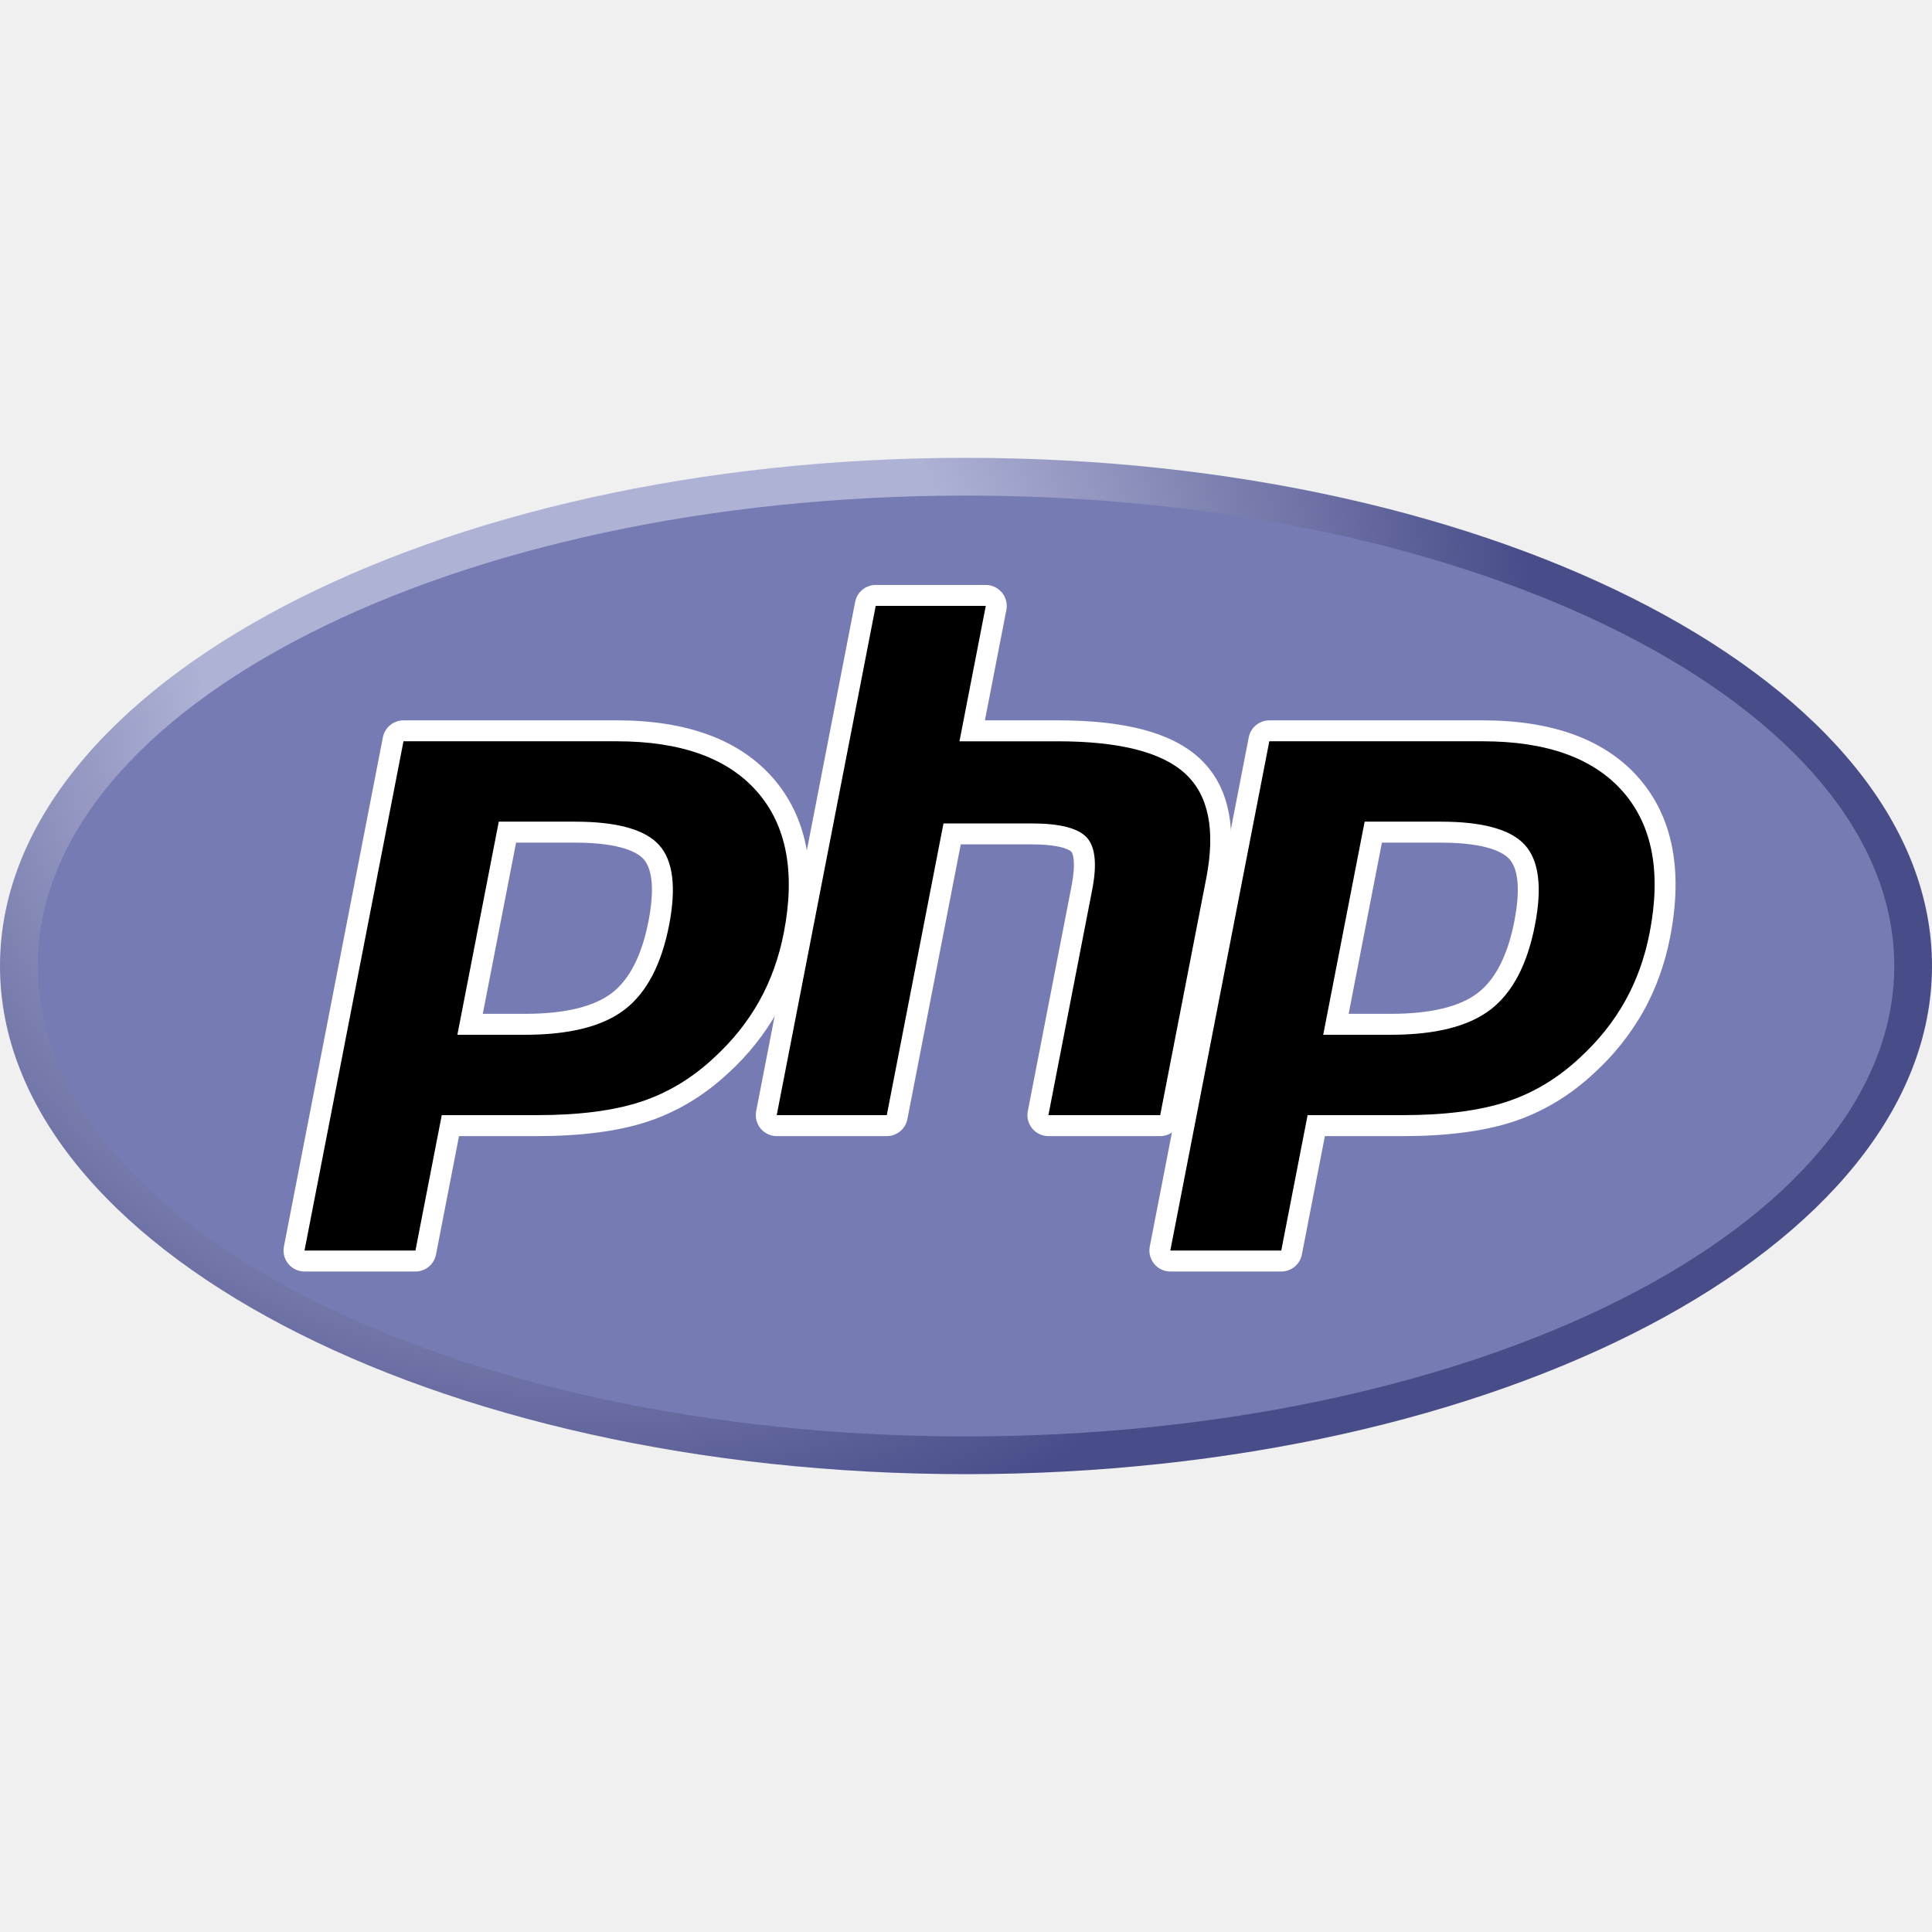
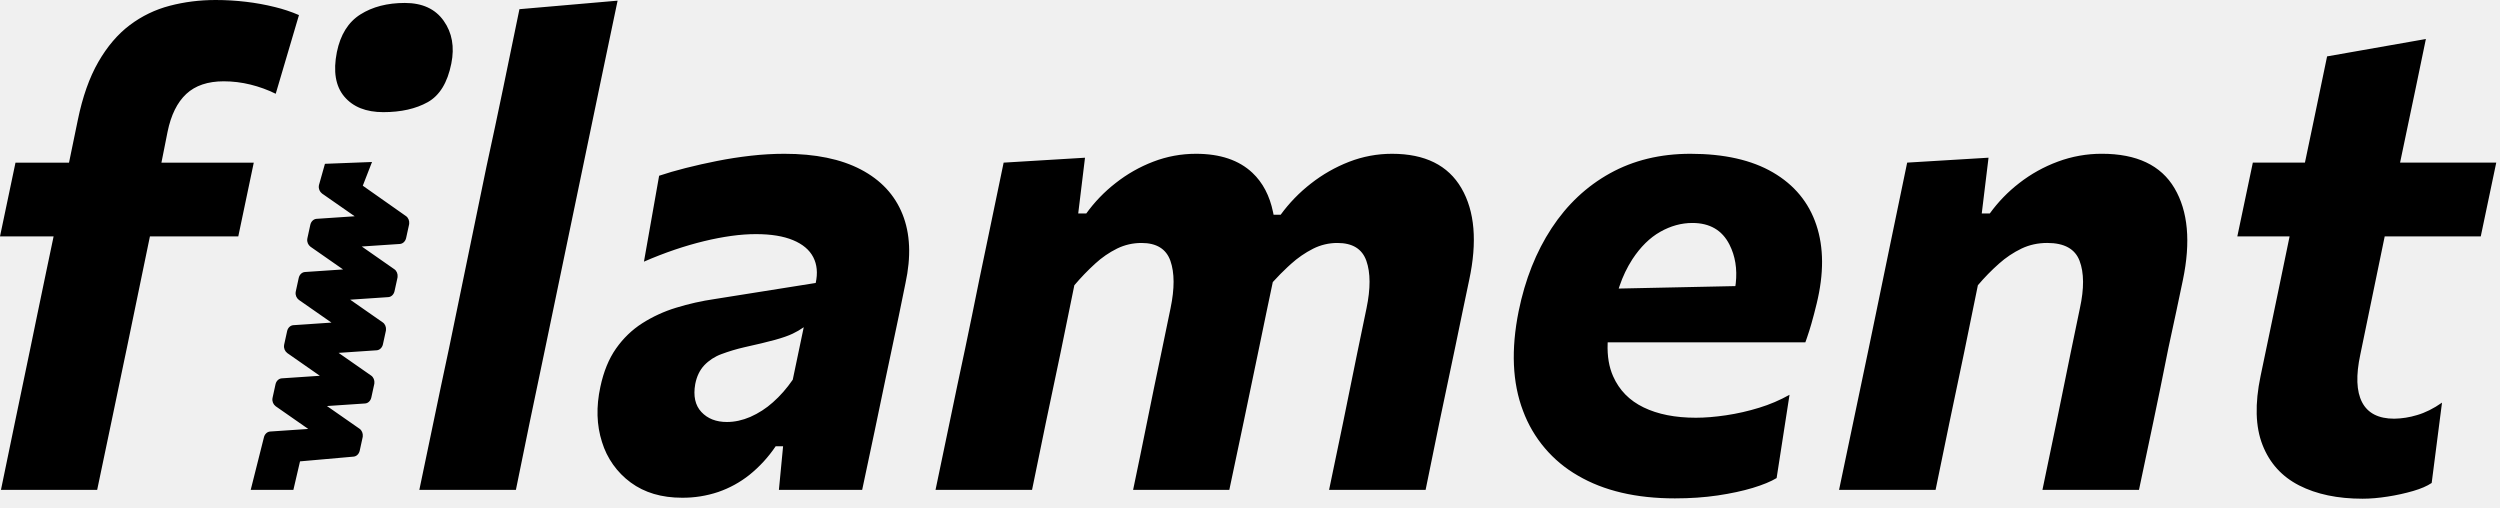
- <svg xmlns="http://www.w3.org/2000/svg" viewBox="0 0 128 128">
-   <path fill="url(#a)" d="M0 64c0 18.593 28.654 33.667 64 33.667 35.346 0 64-15.074 64-33.667 0-18.593-28.655-33.667-64-33.667C28.654 30.333 0 45.407 0 64Z" />
-   <path fill="#777bb3" d="M64 95.167c33.965 0 61.5-13.955 61.5-31.167 0-17.214-27.535-31.167-61.5-31.167S2.5 46.786 2.5 64c0 17.212 27.535 31.167 61.5 31.167Z" />
-   <path d="M34.772 67.864c2.793 0 4.877-.515 6.196-1.53 1.306-1.006 2.207-2.747 2.68-5.175.44-2.27.272-3.854-.5-4.71-.788-.874-2.493-1.317-5.067-1.317h-4.464l-2.473 12.732zM20.173 83.547a.694.694 0 0 1-.68-.828l6.557-33.738a.695.695 0 0 1 .68-.561h14.134c4.442 0 7.748 1.206 9.827 3.585 2.088 2.39 2.734 5.734 1.917 9.935-.333 1.711-.905 3.3-1.7 4.724a15.818 15.818 0 0 1-3.128 3.92c-1.531 1.432-3.264 2.472-5.147 3.083-1.852.604-4.232.91-7.07.91h-5.724l-1.634 8.408a.695.695 0 0 1-.682.562z" />
-   <path fill="#fff" d="M34.19 55.826h3.891c3.107 0 4.186.682 4.553 1.089.607.674.723 2.097.331 4.112-.439 2.257-1.253 3.858-2.42 4.756-1.194.92-3.138 1.386-5.773 1.386h-2.786l2.205-11.342zm6.674-8.1H26.731a1.39 1.39 0 0 0-1.364 1.123L18.81 82.588a1.39 1.39 0 0 0 1.363 1.653h7.35a1.39 1.39 0 0 0 1.363-1.124l1.525-7.846h5.151c2.912 0 5.364-.318 7.287-.944 1.977-.642 3.796-1.731 5.406-3.237a16.522 16.522 0 0 0 3.259-4.087c.831-1.487 1.429-3.147 1.775-4.931.86-4.423.161-7.964-2.076-10.524-2.216-2.537-5.698-3.823-10.349-3.823zM30.301 68.557h4.471c2.963 0 5.17-.557 6.62-1.675 1.451-1.116 2.428-2.98 2.938-5.591.485-2.508.264-4.277-.665-5.308-.931-1.03-2.791-1.546-5.584-1.546h-5.036l-2.743 14.12m10.563-19.445c4.252 0 7.353 1.117 9.303 3.348 1.95 2.232 2.536 5.347 1.76 9.346-.322 1.648-.863 3.154-1.625 4.518-.764 1.366-1.76 2.614-2.991 3.747-1.468 1.373-3.097 2.352-4.892 2.935-1.794.584-4.08.875-6.857.875h-6.296l-1.743 8.97h-7.35l6.558-33.739h14.133" />
-   <path d="M69.459 74.577a.694.694 0 0 1-.682-.827l2.9-14.928c.277-1.42.209-2.438-.19-2.87-.245-.263-.979-.704-3.15-.704h-5.256l-3.646 18.768a.695.695 0 0 1-.683.56h-7.29a.695.695 0 0 1-.683-.826l6.558-33.739a.695.695 0 0 1 .682-.561h7.29a.695.695 0 0 1 .683.826L64.41 48.42h5.653c4.307 0 7.227.758 8.928 2.321 1.733 1.593 2.275 4.14 1.608 7.573l-3.051 15.702a.695.695 0 0 1-.682.56h-7.407z" />
-   <path fill="#fff" d="M65.31 38.755h-7.291a1.39 1.39 0 0 0-1.364 1.124l-6.557 33.738a1.39 1.39 0 0 0 1.363 1.654h7.291a1.39 1.39 0 0 0 1.364-1.124l3.537-18.205h4.682c2.168 0 2.624.463 2.641.484.132.14.305.795.019 2.264l-2.9 14.927a1.39 1.39 0 0 0 1.364 1.654h7.408a1.39 1.39 0 0 0 1.363-1.124l3.051-15.7c.715-3.686.103-6.45-1.82-8.217-1.836-1.686-4.91-2.505-9.398-2.505h-4.81l1.421-7.315a1.39 1.39 0 0 0-1.364-1.655zm0 1.39-1.743 8.968h6.496c4.087 0 6.907.714 8.457 2.14 1.553 1.426 2.017 3.735 1.398 6.93l-3.052 15.699h-7.407l2.901-14.928c.33-1.698.208-2.856-.365-3.474-.573-.617-1.793-.926-3.658-.926h-5.829l-3.756 19.327H51.46l6.558-33.739h7.292z" />
-   <path d="M92.136 67.864c2.793 0 4.878-.515 6.198-1.53 1.304-1.006 2.206-2.747 2.679-5.175.44-2.27.273-3.854-.5-4.71-.788-.874-2.493-1.317-5.067-1.317h-4.463l-2.475 12.732zM77.54 83.547a.694.694 0 0 1-.682-.828l6.557-33.738a.695.695 0 0 1 .682-.561H98.23c4.442 0 7.748 1.206 9.826 3.585 2.089 2.39 2.734 5.734 1.917 9.935a15.878 15.878 0 0 1-1.699 4.724 15.838 15.838 0 0 1-3.128 3.92c-1.53 1.432-3.265 2.472-5.147 3.083-1.852.604-4.232.91-7.071.91h-5.723l-1.633 8.408a.695.695 0 0 1-.683.562z" />
-   <path fill="#fff" d="M91.555 55.826h3.891c3.107 0 4.186.682 4.552 1.089.61.674.724 2.097.333 4.112-.44 2.257-1.254 3.858-2.421 4.756-1.195.92-3.139 1.386-5.773 1.386h-2.786l2.204-11.342zm6.674-8.1H84.096a1.39 1.39 0 0 0-1.363 1.123l-6.558 33.739a1.39 1.39 0 0 0 1.364 1.653h7.35a1.39 1.39 0 0 0 1.363-1.124l1.525-7.846h5.15c2.911 0 5.364-.318 7.286-.944 1.978-.642 3.797-1.731 5.408-3.238a16.52 16.52 0 0 0 3.258-4.086c.832-1.487 1.428-3.147 1.775-4.931.86-4.423.162-7.964-2.076-10.524-2.216-2.537-5.697-3.823-10.35-3.823zM87.666 68.557h4.47c2.964 0 5.17-.557 6.622-1.675 1.45-1.116 2.428-2.98 2.936-5.591.487-2.508.266-4.277-.665-5.308-.93-1.03-2.791-1.546-5.583-1.546h-5.035Zm10.563-19.445c4.251 0 7.354 1.117 9.303 3.348 1.95 2.232 2.537 5.347 1.759 9.346-.32 1.648-.862 3.154-1.624 4.518-.763 1.366-1.76 2.614-2.992 3.747-1.467 1.373-3.097 2.352-4.892 2.935-1.793.584-4.078.875-6.856.875h-6.295l-1.745 8.97h-7.35l6.558-33.739h14.133" />
+ <svg xmlns="http://www.w3.org/2000/svg" width="128" height="26" fill="none" class="hover:text-stone-800 transition motion-reduce:transition-none text-stone-900 dark:hover:text-butter dark:text-[#ffa434]">
+   <g clip-path="url(#a)" fill="currentColor">
+     <path d="M4.975 25.081c.254-1.197.496-2.355.728-3.475.193-.932.408-1.966.647-3.1l.146-.694 1.18-5.708H12.2l.793-3.777H8.265l.149-.747.165-.831c.176-.862.496-1.508.959-1.94.463-.43 1.102-.646 1.917-.646.463 0 .92.056 1.372.168.452.112.882.269 1.29.47l1.19-4.029a7.6 7.6 0 0 0-1.232-.411 11.797 11.797 0 0 0-1.48-.269A13.154 13.154 0 0 0 11.043 0c-.816 0-1.598.098-2.347.294a5.826 5.826 0 0 0-2.05.99c-.617.465-1.154 1.094-1.612 1.889-.457.795-.807 1.785-1.05 2.971L3.48 8.587l.053-.26H.793L0 12.104h2.744l-.04.193c-.074.348-.146.694-.217 1.035l-.107.51-.48 2.308-.346 1.679a965.389 965.389 0 0 1-.785 3.769 452.348 452.348 0 0 0-.72 3.483h4.926ZM19.047 8.294l-.472 1.214 2.21 1.555c.12.083.183.238.166.395l-.008.046-.149.681c-.037.171-.167.295-.32.306l-1.951.13 1.668 1.164c.12.083.183.239.165.395l-.007.047-.149.68c-.037.172-.167.296-.32.306l-1.951.131 1.668 1.163c.12.083.183.239.165.395l-.008.047-.148.68c-.038.172-.168.296-.32.306l-1.951.132 1.668 1.163c.119.083.183.238.165.395l-.008.047-.148.68c-.038.172-.168.296-.32.306l-1.952.131 1.669 1.163c.119.083.182.239.165.395l-.008.047-.148.68c-.038.172-.168.296-.321.306l-2.736.242-.34 1.46h-2.185l.675-2.683c.038-.171.168-.295.321-.305l1.95-.132-1.668-1.163a.425.425 0 0 1-.165-.395l.008-.046.149-.681c.037-.171.167-.295.32-.306l1.95-.131-1.667-1.163a.425.425 0 0 1-.165-.395l.007-.047.149-.68c.037-.172.167-.296.32-.306l1.951-.132-1.668-1.162a.425.425 0 0 1-.165-.395l.008-.047.148-.68c.037-.172.167-.296.32-.306l1.951-.132-1.668-1.163a.425.425 0 0 1-.165-.395l.008-.047.148-.68c.038-.172.168-.296.32-.306l1.952-.131L16.49 9.91a.424.424 0 0 1-.165-.395l.008-.047.304-1.081 2.409-.093Zm1.68-8.143c.896 0 1.56.305 1.99.915.433.61.562 1.34.39 2.19-.195.975-.597 1.632-1.206 1.974-.61.34-1.368.512-2.275.512-.885 0-1.551-.266-1.999-.798-.448-.532-.575-1.29-.38-2.275.183-.895.585-1.539 1.206-1.93.62-.392 1.378-.588 2.274-.588ZM40.16 7.874c1.586 0 2.892.268 3.917.805 1.025.538 1.736 1.301 2.132 2.292.397.99.447 2.168.15 3.534a134 134 0 0 1-.348 1.704l-.38 1.805-.298 1.41-.553 2.652c-.193.93-.405 1.93-.637 3.005H39.88l.214-2.232h-.38a6.622 6.622 0 0 1-1.347 1.468 5.376 5.376 0 0 1-1.595.873 5.686 5.686 0 0 1-1.852.294c-1.046 0-1.922-.26-2.628-.78a4.033 4.033 0 0 1-1.47-2.074c-.276-.861-.304-1.802-.084-2.82.166-.784.433-1.438.802-1.964.37-.526.816-.957 1.34-1.293a7.06 7.06 0 0 1 1.735-.797 13.188 13.188 0 0 1 1.975-.445l5.174-.823c.11-.503.069-.943-.124-1.318-.193-.375-.537-.666-1.033-.873-.496-.207-1.13-.31-1.901-.31-.397 0-.818.03-1.265.092-.446.062-.912.151-1.396.269-.485.117-.984.263-1.496.436a20.15 20.15 0 0 0-1.579.613l.777-4.399c.397-.134.848-.265 1.355-.394a31.603 31.603 0 0 1 1.604-.361 21.025 21.025 0 0 1 1.727-.269c.59-.067 1.165-.1 1.727-.1Zm.991 8.88a3.701 3.701 0 0 1-.562.328c-.22.106-.523.212-.909.319-.386.106-.909.232-1.57.378a9.2 9.2 0 0 0-1.174.352 2.306 2.306 0 0 0-.876.57c-.231.247-.386.566-.463.958-.11.615-.005 1.094.314 1.435.32.342.755.512 1.306.512.397 0 .796-.087 1.199-.26a4.389 4.389 0 0 0 1.157-.747c.369-.325.708-.71 1.016-1.158l.562-2.686Zm24.03-5.89c-.173-.843-.526-1.515-1.058-2.017-.69-.649-1.65-.973-2.885-.973-.76 0-1.49.134-2.19.403-.7.268-1.344.635-1.934 1.1a7.607 7.607 0 0 0-1.496 1.552h-.413l.347-2.854-4.166.252c-.286 1.399-.567 2.75-.843 4.054-.275 1.304-.534 2.56-.776 3.77l-.348 1.678a469.35 469.35 0 0 0-.793 3.769 643.41 643.41 0 0 1-.727 3.483h4.942c.242-1.197.48-2.35.71-3.458.232-1.108.48-2.289.745-3.542l.71-3.475a11.94 11.94 0 0 1 1.067-1.108 4.81 4.81 0 0 1 1.124-.773c.39-.19.807-.285 1.248-.285.771 0 1.264.305 1.48.915.214.61.217 1.418.007 2.426l-.479 2.316a374.179 374.179 0 0 0-.727 3.526c-.22 1.097-.458 2.25-.711 3.458h4.926l.735-3.483c.237-1.125.499-2.381.785-3.77.133-.648.262-1.275.389-1.88l.339-1.611-.024.11.035-.04c.237-.26.475-.502.717-.727l.181-.166a5.203 5.203 0 0 1 1.132-.78 2.75 2.75 0 0 1 1.248-.294c.772 0 1.265.305 1.48.915.215.61.217 1.418.008 2.426l-.48 2.316a573.423 573.423 0 0 1-.719 3.534 1402.9 1402.9 0 0 1-.718 3.45h4.942c.242-1.197.48-2.355.71-3.475.232-1.119.497-2.378.794-3.777.132-.65.262-1.276.389-1.88l.338-1.612c.42-1.959.287-3.525-.396-4.7-.683-1.176-1.868-1.763-3.554-1.763-.76 0-1.493.137-2.199.41a7.675 7.675 0 0 0-1.958 1.117 7.932 7.932 0 0 0-1.546 1.595h-.362l-.026-.133Zm21.368-2.99c1.73 0 3.141.319 4.232.957 1.09.637 1.83 1.533 2.215 2.686.386 1.152.391 2.495.017 4.029-.089.37-.18.716-.273 1.04-.07.244-.145.481-.225.712l-.081.229h-10.12l-.003.066c-.023.64.07 1.198.28 1.671.314.711.834 1.243 1.562 1.595.727.353 1.62.529 2.677.529.463 0 .978-.042 1.546-.126a11.392 11.392 0 0 0 1.694-.386 7.815 7.815 0 0 0 1.554-.663l-.661 4.264c-.298.18-.706.347-1.223.504-.518.156-1.116.285-1.794.386-.678.1-1.408.15-2.19.15-1.984 0-3.64-.388-4.967-1.166a6.363 6.363 0 0 1-2.81-3.316c-.546-1.432-.62-3.133-.224-5.103.331-1.623.893-3.039 1.687-4.248.793-1.208 1.79-2.146 2.991-2.812 1.202-.665 2.573-.998 4.116-.998Zm.1 3.542c-.563 0-1.11.151-1.645.453-.535.302-1.011.772-1.43 1.41a6.12 6.12 0 0 0-.647 1.348l-.05.147 5.974-.126.02-.144c.081-.737-.026-1.397-.322-1.98-.374-.739-1.008-1.108-1.9-1.108ZM99.102 25.08c.242-1.197.48-2.347.71-3.45l.745-3.55.71-3.475a10.82 10.82 0 0 1 1.083-1.108 4.978 4.978 0 0 1 1.157-.773c.402-.19.84-.285 1.314-.285.871 0 1.422.305 1.653.915.232.61.237 1.418.017 2.426l-.48 2.316a887.36 887.36 0 0 1-1.438 6.984h4.943l.735-3.483c.237-1.125.494-2.381.769-3.77.143-.648.278-1.275.405-1.88l.339-1.611c.408-1.959.264-3.525-.43-4.7-.694-1.176-1.934-1.763-3.719-1.763a6.41 6.41 0 0 0-2.256.403 7.362 7.362 0 0 0-1.976 1.1 7.515 7.515 0 0 0-1.504 1.552h-.413l.347-2.854-4.166.252a773.733 773.733 0 0 1-.843 4.063c-.275 1.31-.534 2.563-.776 3.76l-.348 1.679a2903.763 2903.763 0 0 1-1.52 7.252h4.942Zm21.863.454c.397 0 .826-.037 1.289-.11a10.34 10.34 0 0 0 1.298-.285c.402-.117.719-.255.95-.411l.529-4.113c-.43.302-.857.515-1.281.638a4.211 4.211 0 0 1-1.165.184c-.805 0-1.353-.28-1.645-.839-.292-.56-.322-1.377-.091-2.451l1.248-6.044h4.918l.793-3.777h-4.924l.033-.158c.072-.338.14-.666.206-.982l.065-.312c.171-.823.339-1.623.504-2.401.166-.778.336-1.603.513-2.476l-5.058.89c-.232 1.108-.455 2.182-.67 3.223-.129.624-.269 1.291-.419 2l-.046.216h-2.667l-.794 3.777h2.676l-.021.102-.06.293c-.176.867-.344 1.678-.504 2.434a388.73 388.73 0 0 0-.454 2.182c-.144.7-.292 1.413-.447 2.14-.297 1.422-.264 2.598.1 3.526.363.93.989 1.62 1.876 2.074.887.453 1.97.68 3.248.68ZM27.124 21.606a849.78 849.78 0 0 0-.71 3.475H21.47c.254-1.197.496-2.358.727-3.483.232-1.125.496-2.381.794-3.77l1.917-9.3c.298-1.365.584-2.714.86-4.046L26.595.47l5.026-.436-.852 4.07c-.292 1.394-.598 2.863-.917 4.408l-1.934 9.3c-.298 1.41-.562 2.675-.794 3.794Z" />
+   </g>
  <defs>
-     <radialGradient id="a" cx="0" cy="0" r="1" gradientTransform="matrix(84.04136 0 0 84.04136 38.426 42.169)" gradientUnits="userSpaceOnUse">
-       <stop stop-color="#AEB2D5" />
-       <stop offset=".3" stop-color="#AEB2D5" />
-       <stop offset=".75" stop-color="#484C89" />
-       <stop offset="1" stop-color="#484C89" />
-     </radialGradient>
+     <clipPath id="a">
+       <path fill="#fff" d="M0 0h128v26H0z" />
+     </clipPath>
  </defs>
</svg>
